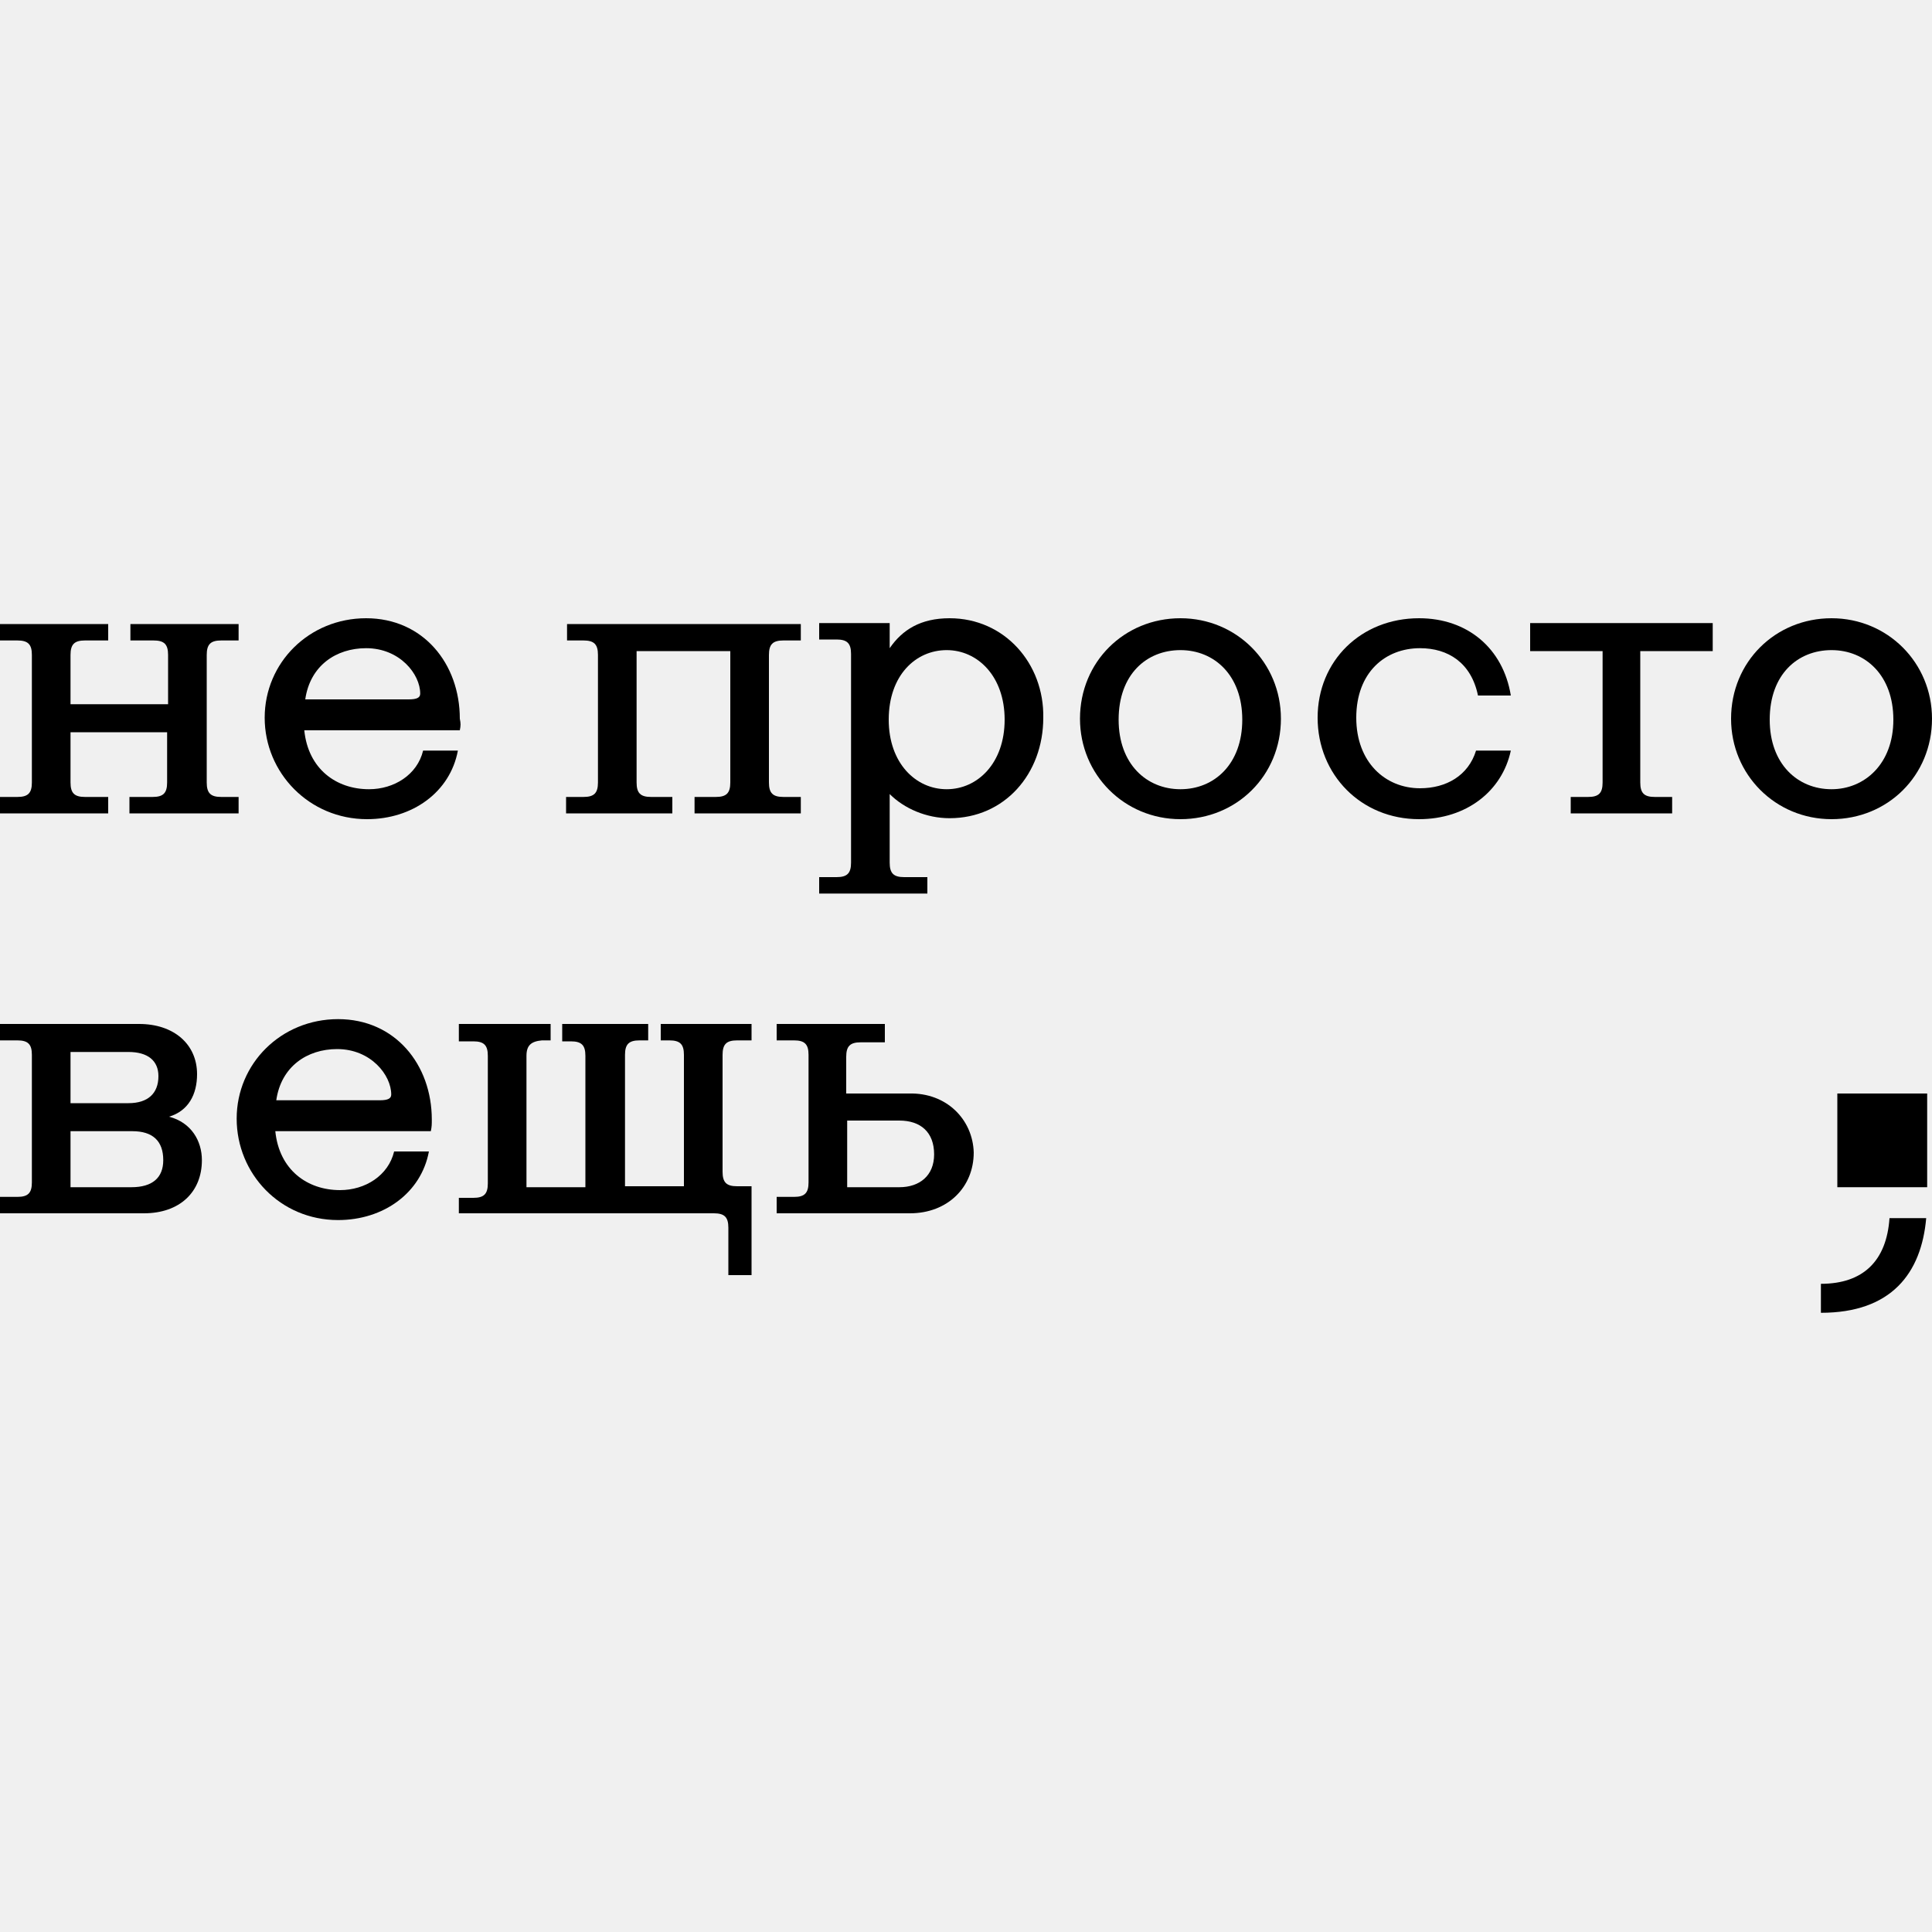
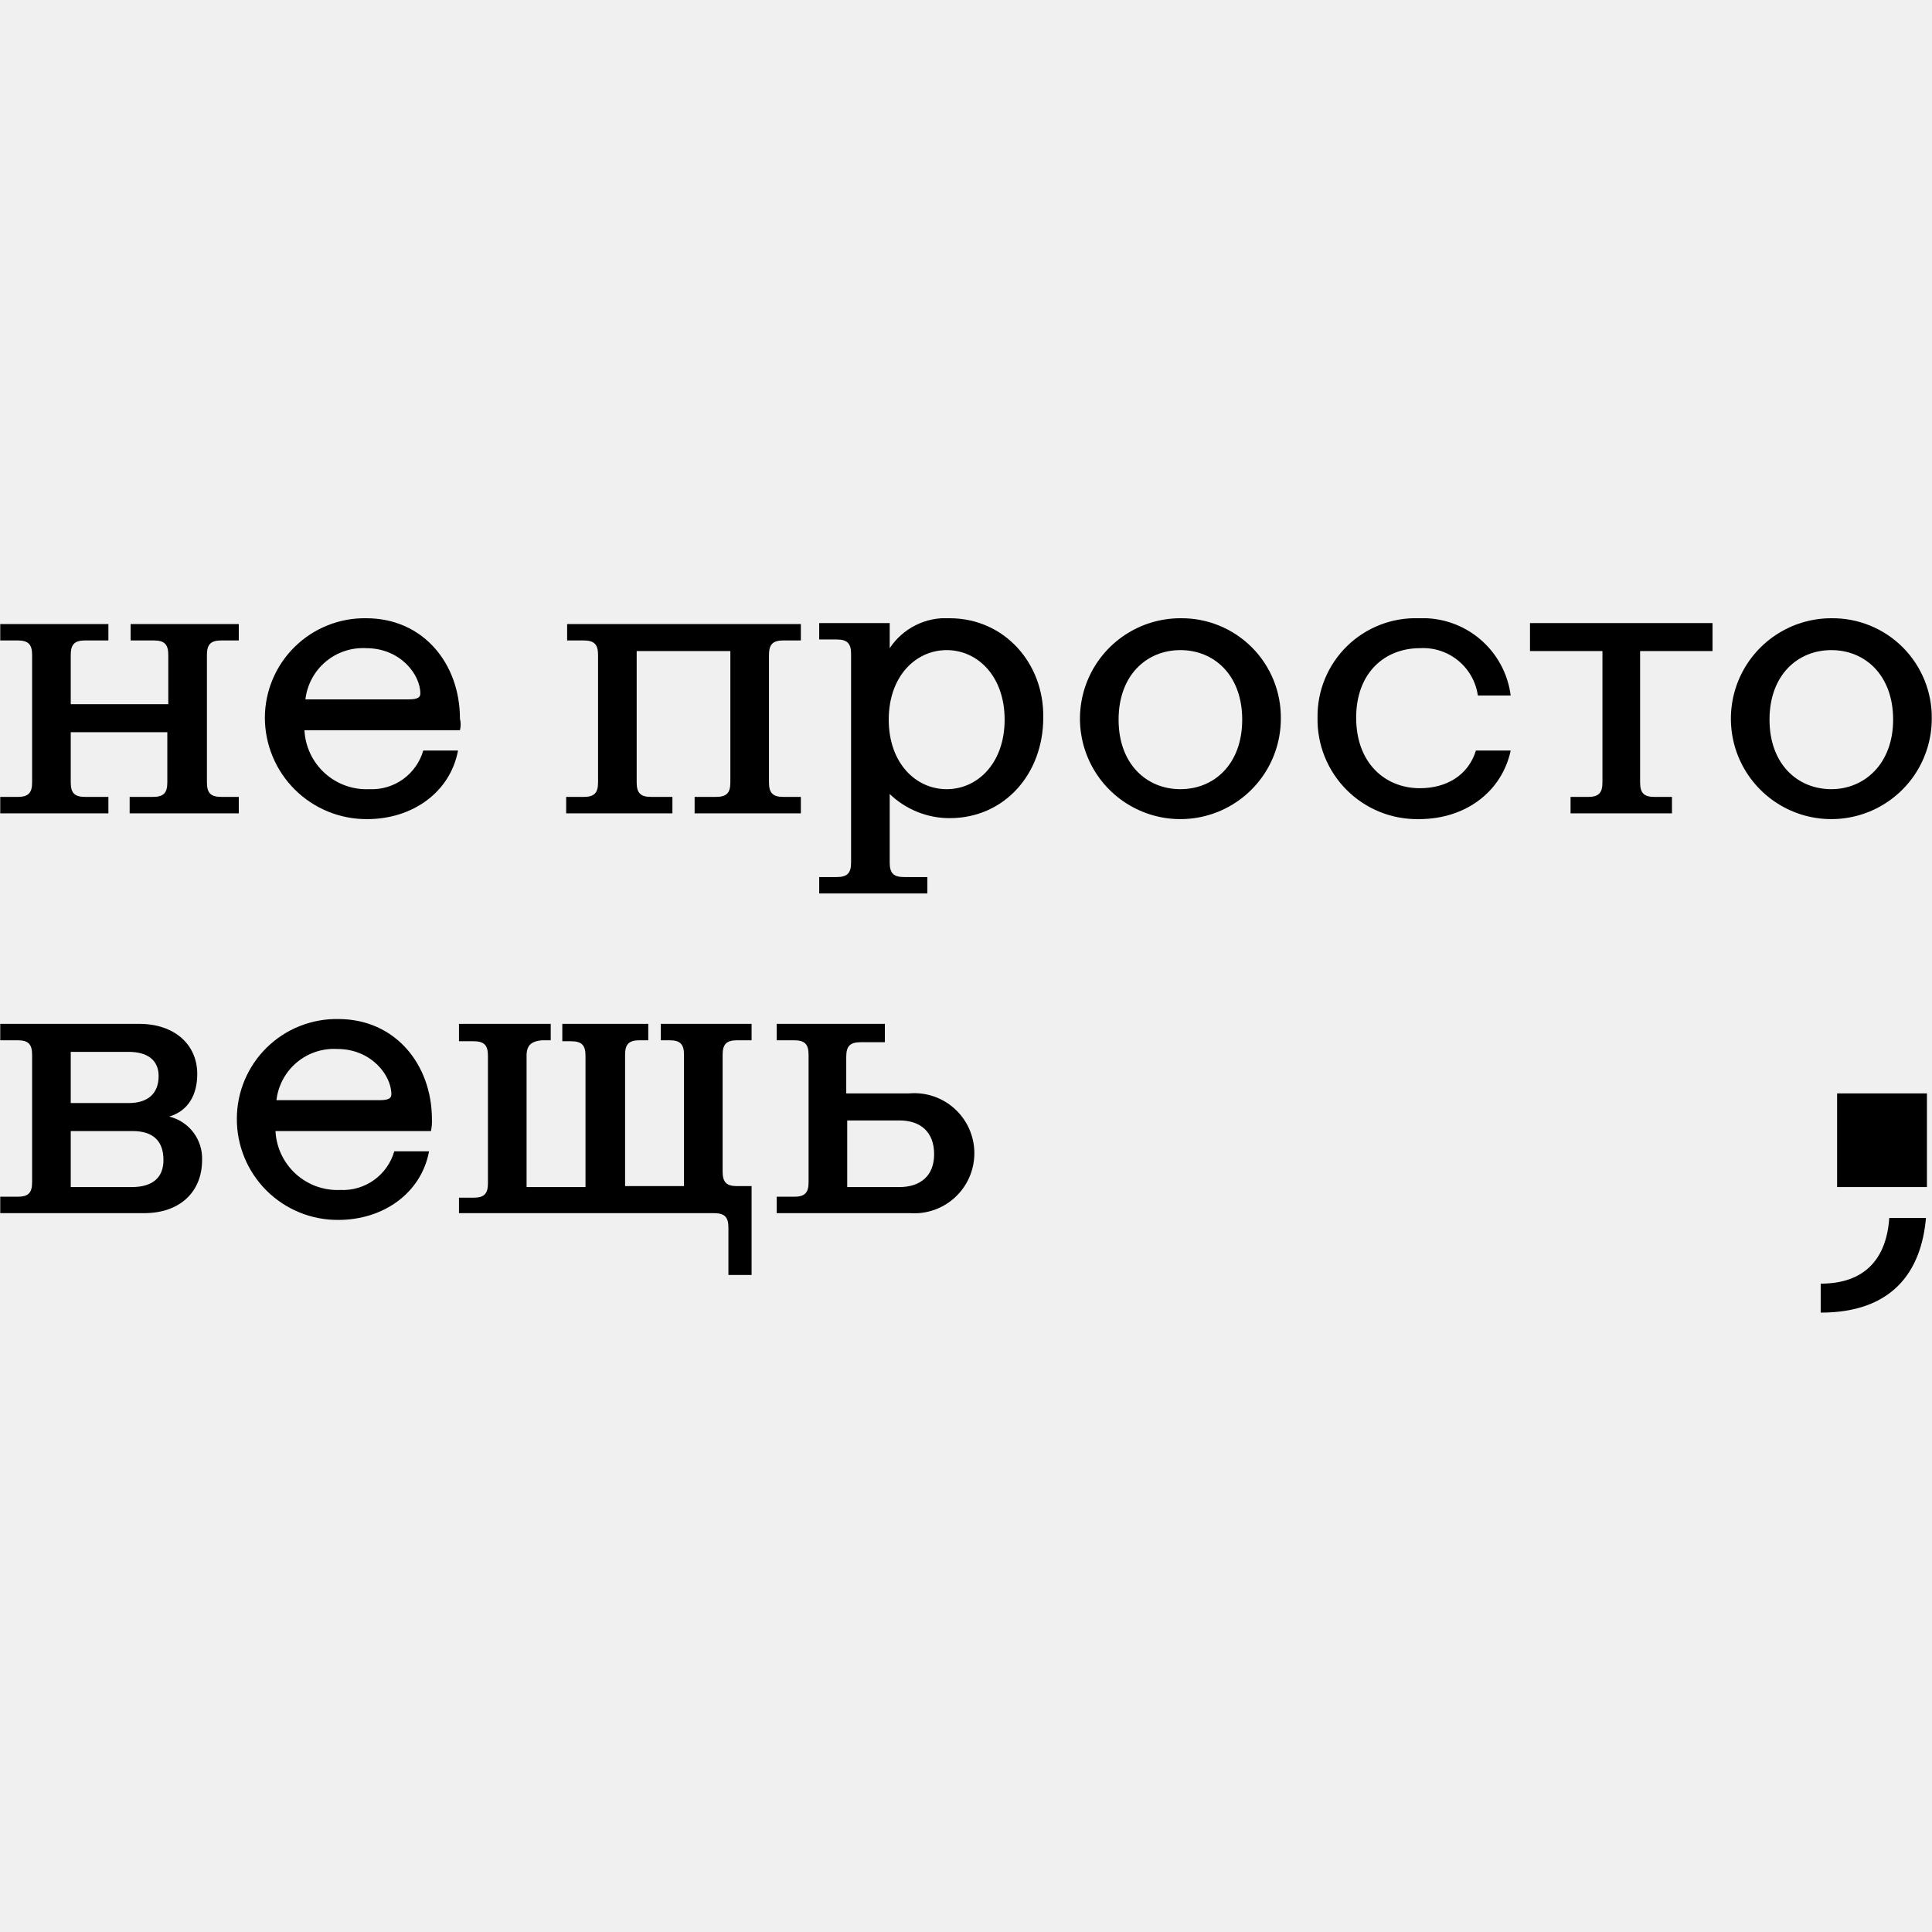
- <svg xmlns="http://www.w3.org/2000/svg" version="1.1" id="Слой_1" x="0px" y="0px" viewBox="0 0 200 200" style="enable-background:new 0 0 200 200;" xml:space="preserve">
-   <path d="M7.3,75.8V81c0,1.1,0.4,1.5,1.5,1.5h2.4v1.7H0v-1.7h1.8c1.1,0,1.5-0.4,1.5-1.5V67.8c0-1.1-0.4-1.5-1.5-1.5H0v-1.7h11.2v1.7  H8.8c-1.1,0-1.5,0.4-1.5,1.5v5.1h10.1v-5.1c0-1.1-0.4-1.5-1.5-1.5h-2.4v-1.7h11.2v1.7h-1.8c-1.1,0-1.5,0.4-1.5,1.5V81  c0,1.1,0.4,1.5,1.5,1.5h1.8v1.7H13.4v-1.7h2.4c1.1,0,1.5-0.4,1.5-1.5v-5.2H7.3z" />
-   <path d="M47.6,74.4c0-5.7-3.8-10.4-9.7-10.4s-10.5,4.6-10.5,10.3C27.4,80,32,84.8,38,84.8c4.7,0,8.6-2.8,9.4-7.1h-3.6  c-0.6,2.5-3,4-5.6,4c-3.4,0-6.3-2.1-6.7-6.1h16.1C47.7,75.1,47.7,74.9,47.6,74.4L47.6,74.4z M31.6,72.4c0.5-3.5,3.2-5.3,6.3-5.3  c3.5,0,5.6,2.7,5.6,4.7c0,0.4-0.3,0.6-1.2,0.6H31.6z" />
-   <path d="M58.7,66.3v-1.7h24.2v1.7h-1.8c-1.1,0-1.5,0.4-1.5,1.5V81c0,1.1,0.4,1.5,1.5,1.5h1.8v1.7h-11v-1.7h2.2  c1.1,0,1.5-0.4,1.5-1.5V67.4h-9.7V81c0,1.1,0.4,1.5,1.5,1.5h2.2v1.7h-11v-1.7h1.8c1.1,0,1.5-0.4,1.5-1.5V67.8c0-1.1-0.4-1.5-1.5-1.5  H58.7z" />
-   <path d="M98.3,64c-3,0-4.9,1.2-6.2,3.1v-2.6h-7.3v1.7h1.8c1.1,0,1.5,0.4,1.5,1.5v21.6c0,1.1-0.4,1.5-1.5,1.5h-1.8v1.7h11.2v-1.7  h-2.4c-1.1,0-1.5-0.4-1.5-1.5v-7.1c1.5,1.5,3.8,2.5,6.2,2.5c5.7,0,9.7-4.6,9.7-10.4C108.1,68.7,104,64,98.3,64z M98,81.7  c-3.2,0-6-2.7-6-7.2c0-4.6,2.8-7.2,6-7.2c3.2,0,6,2.7,6,7.2C104,79,101.2,81.7,98,81.7z" />
-   <path d="M122.2,64c-5.8,0-10.4,4.5-10.4,10.4c0,5.8,4.6,10.4,10.4,10.4c5.8,0,10.4-4.5,10.4-10.4C132.6,68.6,128,64,122.2,64z   M122.2,81.7c-3.5,0-6.4-2.6-6.4-7.2c0-4.7,2.9-7.2,6.4-7.2c3.5,0,6.4,2.6,6.4,7.2C128.6,79.1,125.7,81.7,122.2,81.7z" />
-   <path d="M152.8,77.7h3.6c-0.9,4.2-4.6,7.1-9.5,7.1c-6,0-10.5-4.6-10.5-10.5c0-5.9,4.5-10.3,10.5-10.3c5,0,8.7,3.1,9.5,8H153  c-0.7-3.4-3.1-4.9-6-4.9c-3.6,0-6.6,2.5-6.6,7.2c0,4.6,3,7.3,6.6,7.3C149.7,81.6,152,80.3,152.8,77.7L152.8,77.7z" />
-   <path d="M177.3,67.4h-7.5V81c0,1.1,0.4,1.5,1.5,1.5h1.8v1.7h-10.5v-1.7h1.8c1.1,0,1.5-0.4,1.5-1.5V67.4h-7.5v-2.9h18.9V67.4z" />
-   <path d="M189.6,64c-5.8,0-10.4,4.5-10.4,10.4c0,5.8,4.6,10.4,10.4,10.4c5.8,0,10.4-4.5,10.4-10.4C200,68.6,195.4,64,189.6,64z   M189.6,81.7c-3.5,0-6.4-2.6-6.4-7.2c0-4.7,2.9-7.2,6.4-7.2c3.5,0,6.4,2.6,6.4,7.2C196,79.1,193,81.7,189.6,81.7z" />
-   <path d="M17.5,115.6c2-0.6,2.9-2.3,2.9-4.4c0-3.1-2.4-5.2-6-5.2H0v1.7h1.8c1.1,0,1.5,0.4,1.5,1.5v13.2c0,1.1-0.4,1.5-1.5,1.5H0v1.7  h14.9c3.7,0,6-2.2,6-5.5C20.9,118.1,19.8,116.2,17.5,115.6L17.5,115.6z M7.3,108.9h6c2,0,3.1,0.9,3.1,2.5c0,1.8-1.1,2.8-3.1,2.8h-6  V108.9z M13.6,122.9H7.3v-5.8h6.4c2.1,0,3.2,1,3.2,3C16.9,121.9,15.8,122.9,13.6,122.9z" />
-   <path d="M44.7,115.9c0-5.7-3.8-10.4-9.7-10.4c-5.9,0-10.5,4.6-10.5,10.3c0,5.7,4.5,10.5,10.5,10.5c4.7,0,8.6-2.8,9.4-7.1h-3.6  c-0.6,2.5-3,4-5.6,4c-3.4,0-6.3-2.1-6.7-6.1h16.1C44.7,116.6,44.7,116.4,44.7,115.9L44.7,115.9z M28.6,113.9  c0.5-3.5,3.2-5.3,6.3-5.3c3.5,0,5.6,2.7,5.6,4.7c0,0.4-0.3,0.6-1.2,0.6H28.6z" />
-   <path d="M54.5,109.3v13.6h6.1v-13.6c0-1.1-0.4-1.5-1.5-1.5h-0.9V106h8.9v1.7h-0.9c-1.1,0-1.5,0.4-1.5,1.5v13.6h6.1v-13.6  c0-1.1-0.4-1.5-1.5-1.5h-0.9V106h9.4v1.7h-1.5c-1.1,0-1.5,0.4-1.5,1.5v12.1c0,1.1,0.4,1.5,1.5,1.5h1.5v9.2h-2.4v-4.9  c0-1.1-0.4-1.5-1.5-1.5H47.5V124H49c1.1,0,1.5-0.4,1.5-1.5v-13.2c0-1.1-0.4-1.5-1.5-1.5h-1.5V106H57v1.7h-0.9  C55,107.8,54.5,108.2,54.5,109.3L54.5,109.3z" />
-   <path d="M94.1,113.2h-6.5v-3.8c0-1.1,0.4-1.5,1.5-1.5h2.5V106H80.4v1.7h1.8c1.1,0,1.5,0.4,1.5,1.5v13.2c0,1.1-0.4,1.5-1.5,1.5h-1.8  v1.7h13.8c3.9,0,6.6-2.7,6.6-6.3C100.7,115.9,98,113.1,94.1,113.2L94.1,113.2z M93.1,122.9h-5.4V116h5.4c2.2,0,3.6,1.2,3.6,3.5  C96.7,121.7,95.2,122.9,93.1,122.9z" />
-   <path d="M199.5,113.2h-9.3v9.7h9.3V113.2z" />
-   <path d="M195.6,126.1c-0.3,4.4-2.7,6.8-7.1,6.8v3c7.3,0,10.4-4.1,10.9-9.8H195.6z" />
+ <svg xmlns="http://www.w3.org/2000/svg" width="200" height="200" viewBox="0 0 200 200" fill="none">
+   <g clip-path="url(#clip0_76_6)">
+     <path d="M7.323 75.797V80.996C7.323 82.095 7.723 82.495 8.823 82.495H11.222V84.195H0.025V82.495H1.824C2.924 82.495 3.324 82.095 3.324 80.996V67.799C3.324 66.699 2.924 66.299 1.824 66.299H0.025V64.6H11.222V66.299H8.823C7.723 66.299 7.323 66.699 7.323 67.799V72.897H17.421V67.799C17.421 66.699 17.021 66.299 15.921 66.299H13.521V64.6H24.719V66.299H22.919C21.82 66.299 21.42 66.699 21.42 67.799V80.996C21.42 82.095 21.82 82.495 22.919 82.495H24.719V84.195H13.422V82.495H15.821C16.921 82.495 17.321 82.095 17.321 80.996V75.797H7.323Z" fill="black" />
+     <path d="M47.613 74.397C47.613 68.699 43.814 64 37.916 64C36.547 63.977 35.189 64.227 33.918 64.734C32.647 65.241 31.49 65.995 30.513 66.954C29.537 67.912 28.76 69.054 28.229 70.315C27.698 71.576 27.422 72.929 27.418 74.297C27.421 75.684 27.697 77.056 28.232 78.335C28.767 79.614 29.549 80.774 30.534 81.75C31.519 82.725 32.687 83.497 33.971 84.019C35.255 84.542 36.629 84.805 38.015 84.795C42.714 84.795 46.613 81.995 47.413 77.697H43.814C43.468 78.897 42.727 79.945 41.711 80.671C40.695 81.397 39.463 81.758 38.215 81.695C36.52 81.769 34.864 81.169 33.61 80.027C32.355 78.884 31.603 77.292 31.517 75.597H47.613C47.713 75.203 47.713 74.791 47.613 74.397ZM31.617 72.398C31.793 70.878 32.543 69.483 33.714 68.498C34.885 67.513 36.388 67.013 37.916 67.099C41.415 67.099 43.514 69.799 43.514 71.798C43.514 72.198 43.214 72.398 42.314 72.398H31.617Z" fill="black" />
+     <path d="M58.71 66.299V64.6H82.904V66.299H81.105C80.005 66.299 79.605 66.699 79.605 67.799V80.996C79.605 82.095 80.005 82.495 81.105 82.495H82.904V84.195H71.907V82.495H74.106C75.206 82.495 75.606 82.095 75.606 80.996V67.399H65.909V80.996C65.909 82.095 66.308 82.495 67.408 82.495H69.608V84.195H58.61V82.495H60.41C61.51 82.495 61.91 82.095 61.91 80.996V67.799C61.91 66.699 61.51 66.299 60.41 66.299H58.71Z" fill="black" />
+     <path d="M98.3 64C97.086 63.928 95.874 64.176 94.787 64.72C93.699 65.264 92.773 66.085 92.102 67.099V64.5H84.804V66.199H86.603C87.703 66.199 88.103 66.599 88.103 67.699V89.294C88.103 90.393 87.703 90.793 86.603 90.793H84.804V92.493H96.001V90.793H93.602C92.502 90.793 92.102 90.393 92.102 89.294V82.195C93.767 83.799 95.989 84.695 98.3 84.695C103.999 84.695 107.998 80.096 107.998 74.297C108.098 68.699 103.999 64 98.3 64ZM98.001 81.696C94.801 81.696 92.002 78.996 92.002 74.497C92.002 69.999 94.801 67.299 98.001 67.299C101.2 67.299 103.999 69.999 103.999 74.497C103.999 78.996 101.2 81.696 98.001 81.696Z" fill="black" />
+     <path d="M122.194 64C120.138 64 118.128 64.61 116.418 65.752C114.708 66.895 113.375 68.519 112.589 70.418C111.802 72.318 111.596 74.409 111.997 76.426C112.398 78.443 113.388 80.295 114.842 81.749C116.297 83.203 118.149 84.194 120.166 84.595C122.183 84.996 124.274 84.79 126.173 84.003C128.073 83.216 129.697 81.884 130.84 80.174C131.982 78.464 132.592 76.454 132.592 74.397C132.609 73.027 132.352 71.667 131.836 70.398C131.32 69.128 130.554 67.975 129.585 67.006C128.616 66.037 127.463 65.272 126.194 64.756C124.925 64.239 123.565 63.982 122.194 64ZM122.194 81.695C118.695 81.695 115.796 79.096 115.796 74.497C115.796 69.898 118.695 67.299 122.194 67.299C125.694 67.299 128.593 69.898 128.593 74.497C128.593 79.096 125.694 81.695 122.194 81.695Z" fill="black" />
+     <path d="M152.787 77.697H156.386C155.486 81.896 151.787 84.795 146.888 84.795C145.503 84.821 144.126 84.567 142.841 84.049C141.556 83.53 140.388 82.758 139.408 81.778C138.428 80.798 137.656 79.63 137.137 78.345C136.619 77.06 136.365 75.683 136.391 74.298C136.37 72.922 136.628 71.558 137.151 70.285C137.674 69.013 138.449 67.861 139.431 66.898C140.413 65.934 141.58 65.181 142.862 64.683C144.144 64.185 145.514 63.953 146.888 64C149.186 63.901 151.436 64.668 153.195 66.149C154.954 67.63 156.093 69.718 156.386 71.998H152.987C152.784 70.578 152.054 69.286 150.943 68.379C149.832 67.471 148.42 67.015 146.988 67.099C143.389 67.099 140.39 69.599 140.39 74.298C140.39 78.996 143.389 81.596 146.988 81.596C149.688 81.596 151.987 80.296 152.787 77.697Z" fill="black" />
+     <path d="M177.281 67.399H169.783V80.996C169.783 82.096 170.183 82.496 171.282 82.496H173.082V84.195H162.584V82.496H164.384C165.484 82.496 165.884 82.096 165.884 80.996V67.399H158.385V64.5H177.281V67.399Z" fill="black" />
+     <path d="M189.578 64C187.521 64 185.511 64.61 183.801 65.752C182.091 66.895 180.759 68.519 179.972 70.418C179.185 72.318 178.979 74.409 179.38 76.426C179.781 78.443 180.771 80.295 182.226 81.749C183.68 83.203 185.532 84.194 187.549 84.595C189.566 84.996 191.657 84.79 193.557 84.003C195.456 83.216 197.08 81.884 198.223 80.174C199.365 78.464 199.975 76.454 199.975 74.397C199.993 73.027 199.736 71.667 199.219 70.398C198.703 69.128 197.938 67.975 196.969 67.006C196 66.037 194.846 65.272 193.577 64.756C192.308 64.239 190.948 63.982 189.578 64ZM189.578 81.695C186.079 81.695 183.179 79.096 183.179 74.497C183.179 69.898 186.079 67.299 189.578 67.299C193.077 67.299 195.976 69.898 195.976 74.497C195.976 79.096 192.977 81.695 189.578 81.695Z" fill="black" />
+     <path d="M17.52 115.587C19.52 114.988 20.42 113.288 20.42 111.188C20.42 108.089 18.02 105.99 14.421 105.99H0.025V107.689H1.824C2.924 107.689 3.324 108.089 3.324 109.189V122.386C3.324 123.485 2.924 123.885 1.824 123.885H0.025V125.585H14.921C18.62 125.585 20.92 123.385 20.92 120.086C20.958 119.06 20.641 118.051 20.021 117.231C19.402 116.412 18.519 115.831 17.52 115.587ZM7.323 108.889H13.322C15.321 108.889 16.421 109.789 16.421 111.388C16.421 113.188 15.321 114.188 13.322 114.188H7.323V108.889ZM13.621 122.886H7.323V117.087H13.722C15.821 117.087 16.921 118.087 16.921 120.086C16.921 121.886 15.821 122.886 13.621 122.886Z" fill="black" />
+     <path d="M44.714 115.887C44.714 110.189 40.915 105.49 35.016 105.49C33.648 105.467 32.289 105.717 31.019 106.224C29.748 106.731 28.591 107.485 27.614 108.443C26.637 109.401 25.861 110.544 25.329 111.805C24.798 113.065 24.523 114.419 24.519 115.787C24.509 117.168 24.775 118.537 25.299 119.815C25.823 121.093 26.596 122.254 27.573 123.231C28.549 124.207 29.71 124.98 30.988 125.504C32.266 126.029 33.635 126.294 35.016 126.285C39.715 126.285 43.614 123.485 44.414 119.186H40.815C40.469 120.386 39.728 121.435 38.712 122.161C37.695 122.886 36.464 123.248 35.216 123.185C33.521 123.259 31.865 122.659 30.61 121.516C29.355 120.374 28.603 118.782 28.518 117.087H44.614C44.697 116.693 44.73 116.29 44.714 115.887ZM28.618 113.888C28.794 112.368 29.544 110.973 30.715 109.988C31.886 109.003 33.389 108.502 34.916 108.589C38.415 108.589 40.515 111.288 40.515 113.288C40.515 113.688 40.215 113.888 39.315 113.888H28.618Z" fill="black" />
+     <path d="M54.511 109.289V122.886H60.61V109.289C60.61 108.189 60.21 107.789 59.11 107.789H58.21V105.99H67.108V107.689H66.208C65.109 107.689 64.709 108.089 64.709 109.189V122.786H70.807V109.189C70.807 108.089 70.407 107.689 69.308 107.689H68.408V105.99H77.805V107.689H76.306C75.206 107.689 74.806 108.089 74.806 109.189V121.286C74.806 122.386 75.206 122.786 76.306 122.786H77.805V131.983H75.406V127.084C75.406 125.985 75.006 125.585 73.906 125.585H47.513V123.985H49.013C50.112 123.985 50.512 123.585 50.512 122.486V109.289C50.512 108.189 50.112 107.789 49.013 107.789H47.513V105.99H57.011V107.689H56.111C55.011 107.789 54.511 108.189 54.511 109.289Z" fill="black" />
+     <path d="M94.102 113.188H87.603V109.389C87.603 108.289 88.003 107.889 89.103 107.889H91.602V105.99H80.405V107.689H82.204C83.304 107.689 83.704 108.089 83.704 109.189V122.386C83.704 123.485 83.304 123.885 82.204 123.885H80.405V125.585H94.201C95.058 125.646 95.917 125.53 96.726 125.243C97.535 124.956 98.276 124.505 98.902 123.917C99.528 123.33 100.026 122.619 100.364 121.83C100.702 121.041 100.872 120.191 100.865 119.332C100.859 118.474 100.674 117.626 100.323 116.843C99.973 116.059 99.464 115.357 98.828 114.78C98.193 114.202 97.445 113.763 96.632 113.489C95.818 113.215 94.957 113.113 94.102 113.188ZM93.102 122.886H87.703V115.987H93.102C95.301 115.987 96.701 117.187 96.701 119.486C96.701 121.786 95.201 122.886 93.102 122.886Z" fill="black" />
+     <path d="M199.475 113.188H190.177V122.885H199.475V113.188Z" fill="black" />
+     <path d="M195.576 126.084C195.276 130.483 192.877 132.883 188.478 132.883V135.882C195.776 135.882 198.875 131.783 199.375 126.084H195.576Z" fill="black" />
+   </g>
+   <defs>
+     <clipPath id="clip0_76_6">
+       <rect width="200" height="71.882" fill="white" transform="translate(0 64)" />
+     </clipPath>
+   </defs>
</svg>
